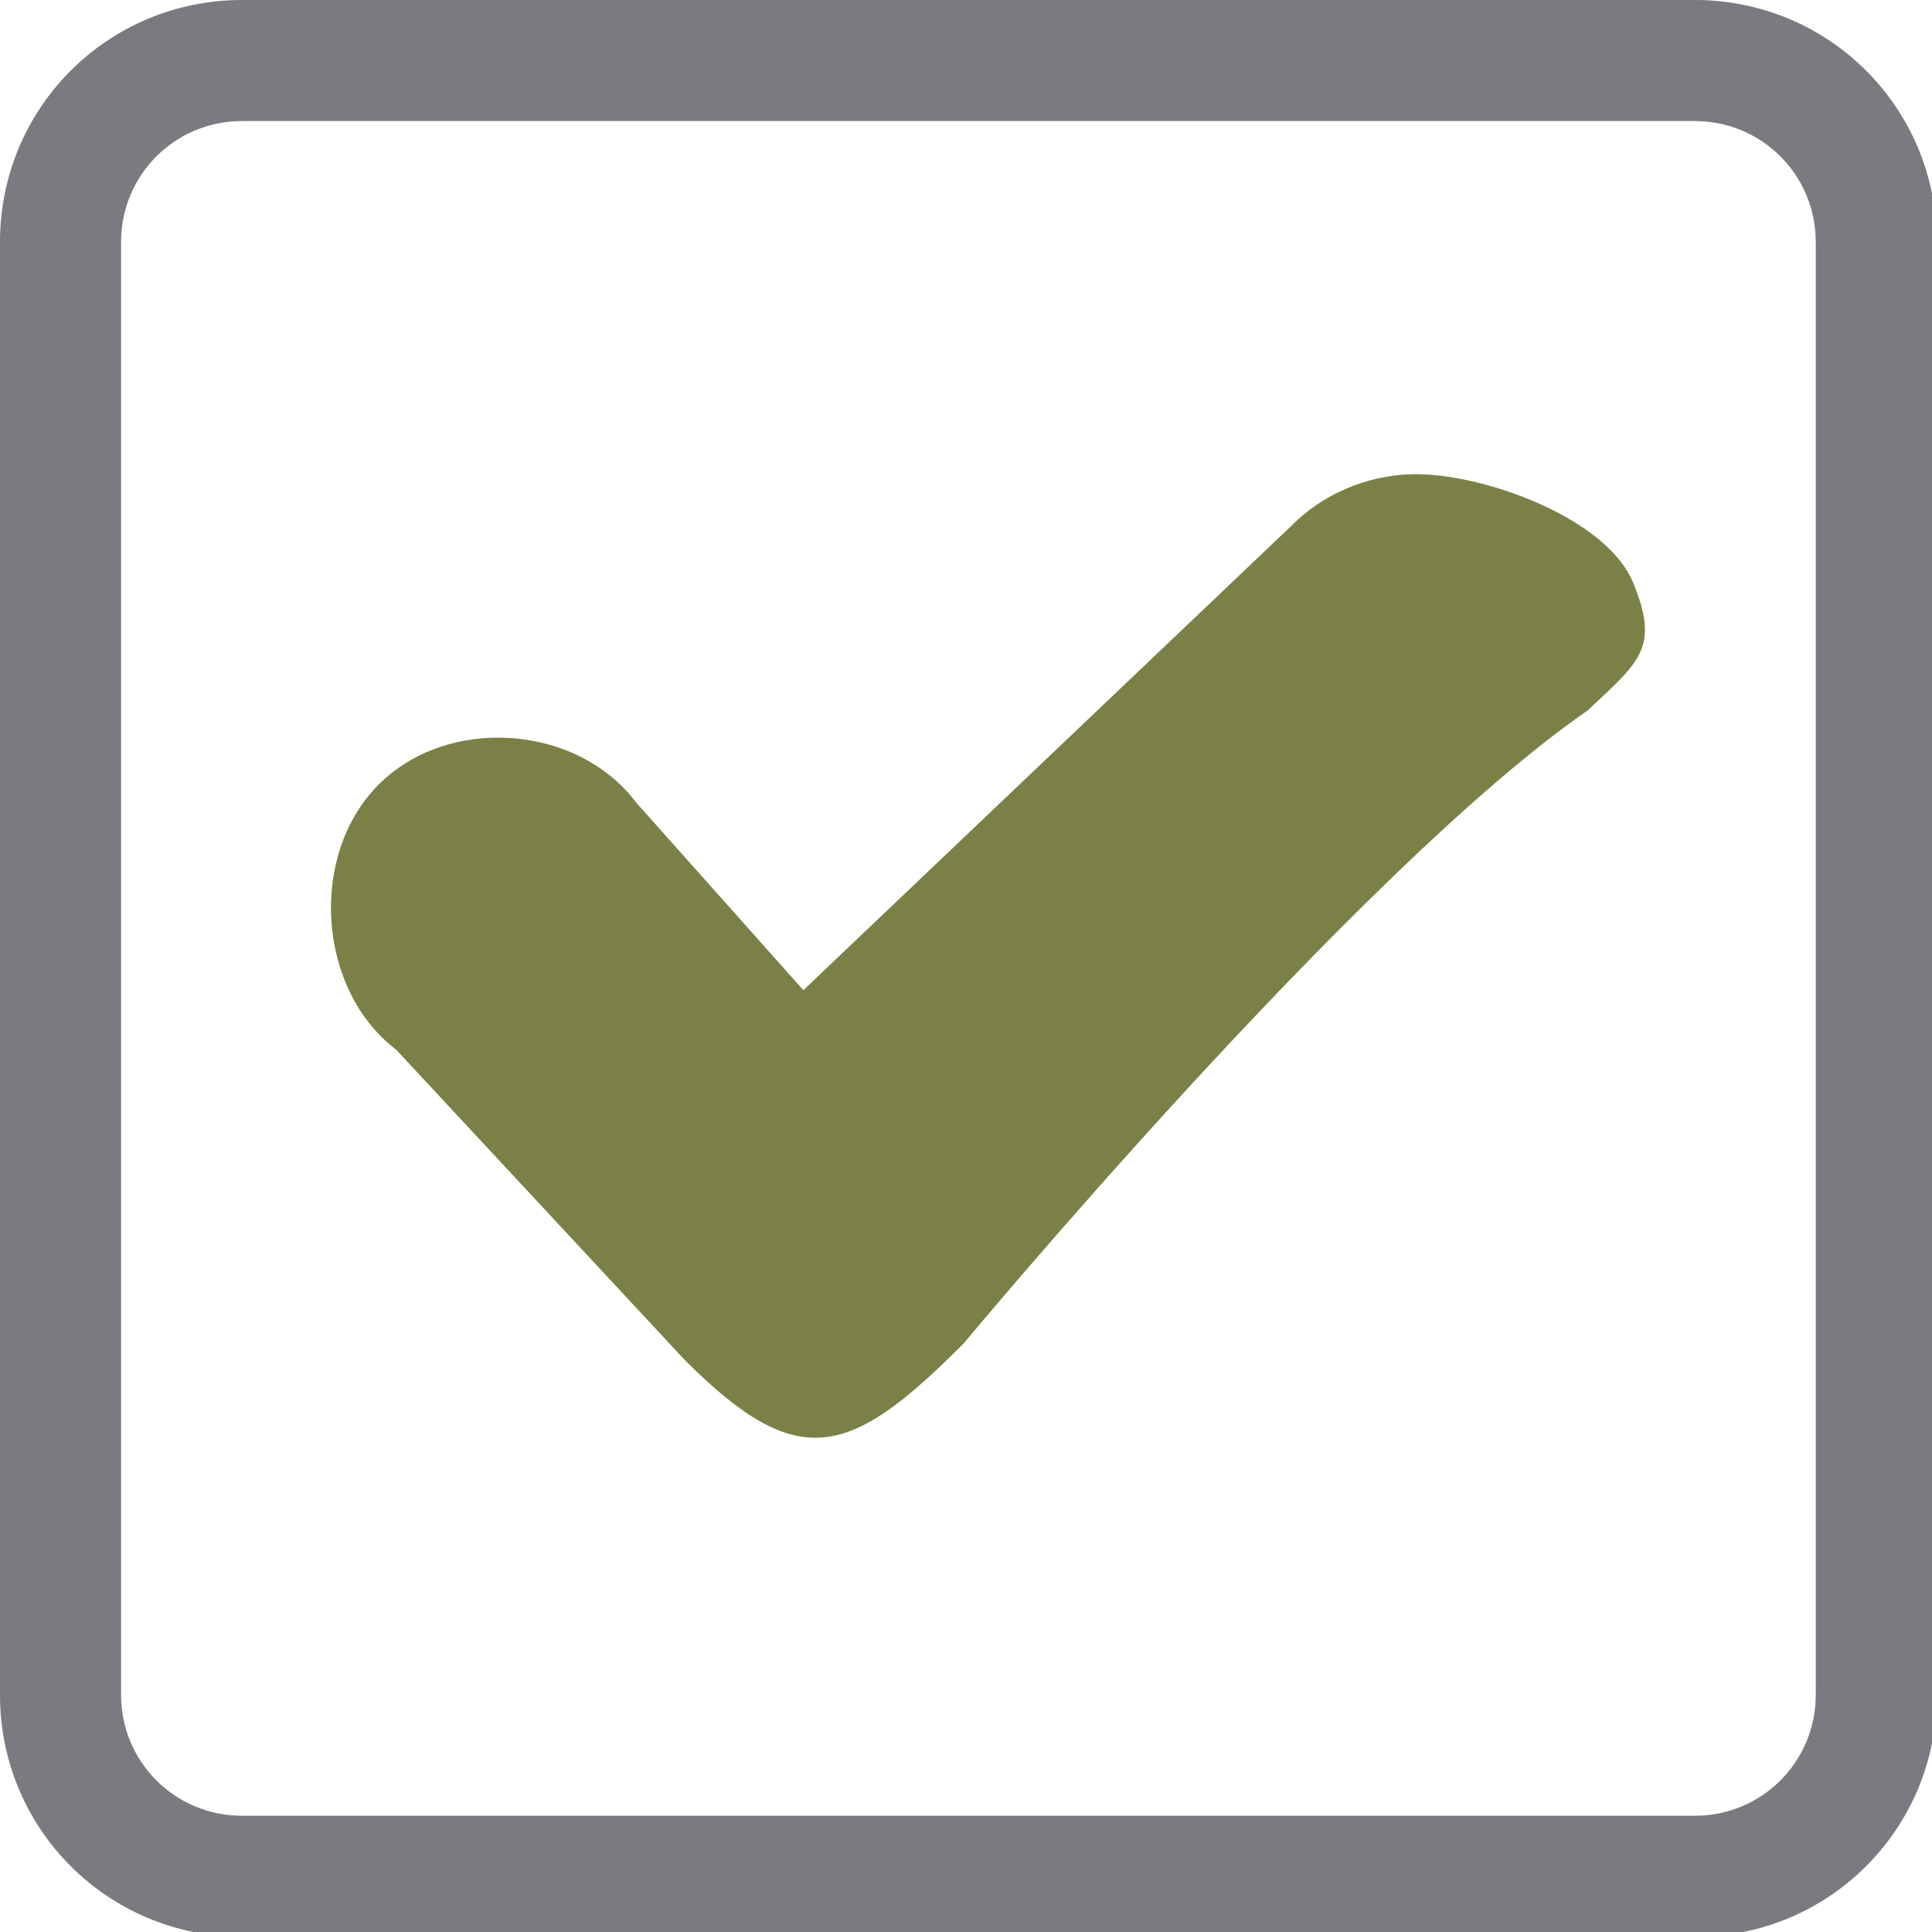
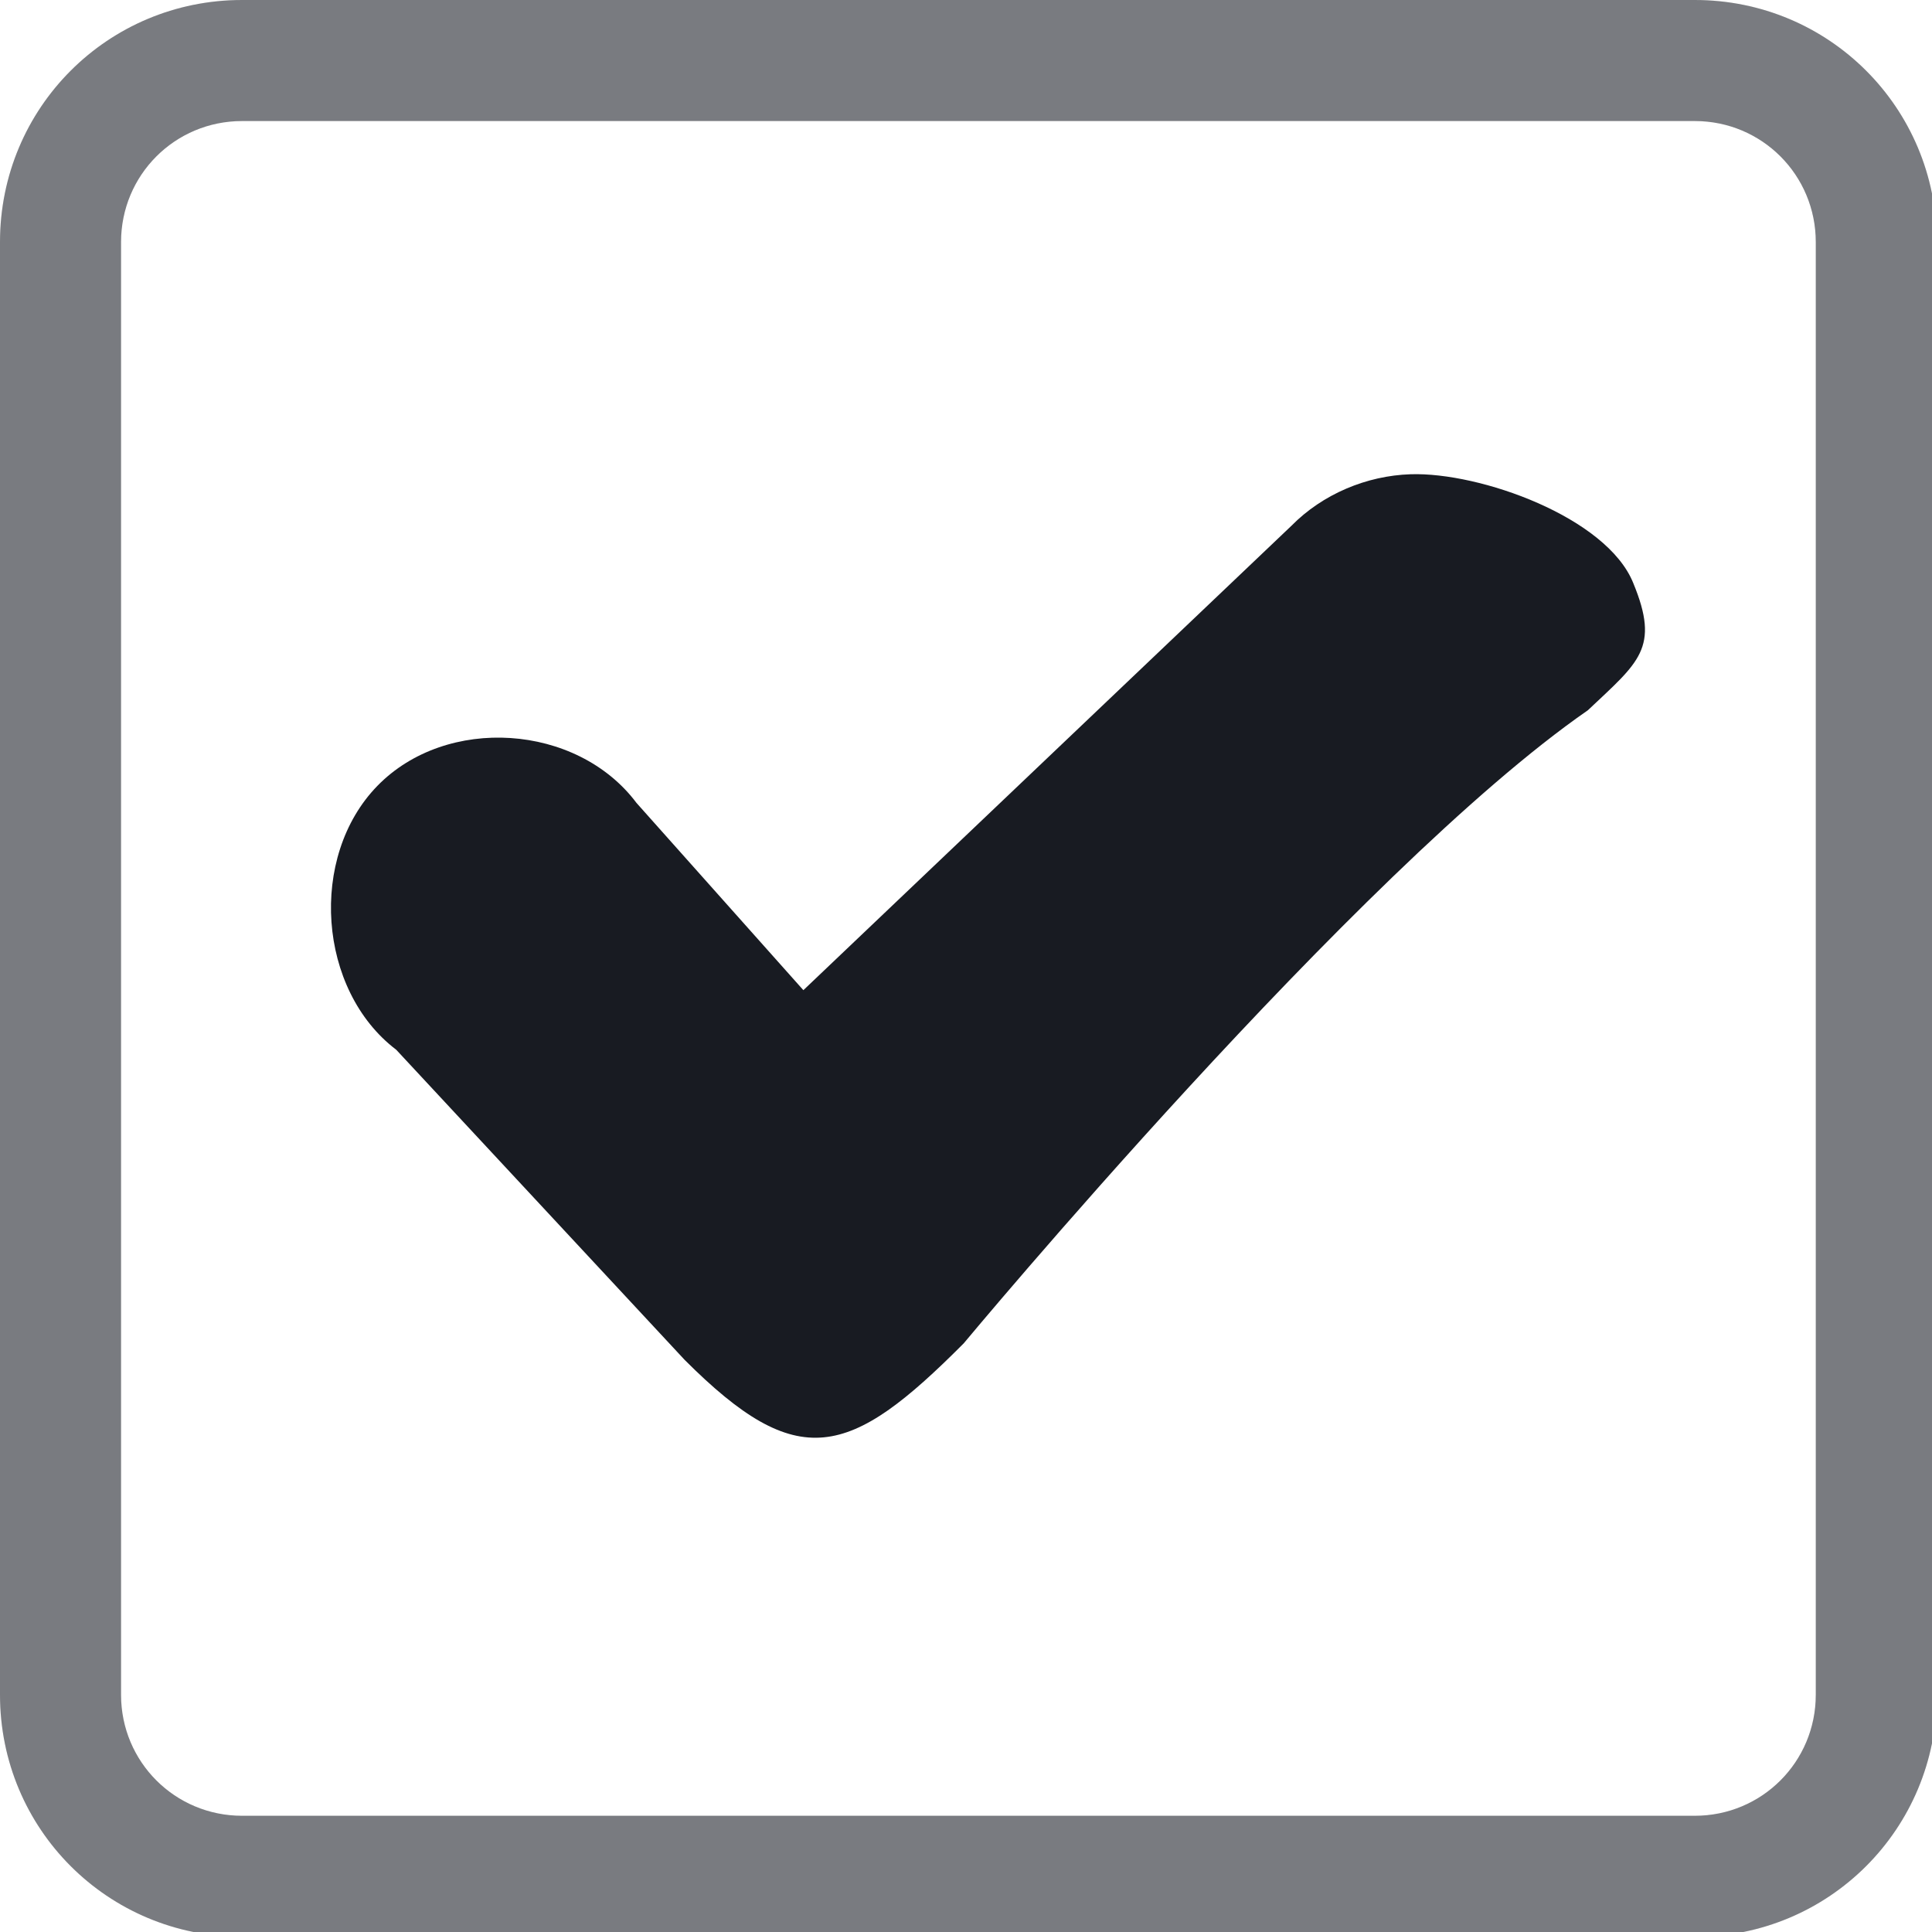
<svg xmlns="http://www.w3.org/2000/svg" width="133pt" height="133pt" viewBox="0 0 133 133" version="1.1">
  <g id="surface1">
    <path style=" stroke:none;fill-rule:nonzero;fill:#181b22;fill-opacity:0.5;" d="M 16.668 0 C 7.422 0 0 7.422 0 16.668 L 0 116.668 C 0 125.91 7.422 133.332 16.668 133.332 L 116.668 133.332 C 125.91 133.332 133.332 125.91 133.332 116.668 L 133.332 16.668 C 133.332 7.422 125.91 0 116.668 0 Z M 16.668 8.332 L 116.668 8.332 C 121.289 8.332 125 12.043 125 16.668 L 125 116.668 C 125 121.289 121.289 125 116.668 125 L 16.668 125 C 12.043 125 8.332 121.289 8.332 116.668 L 8.332 16.668 C 8.332 12.043 12.043 8.332 16.668 8.332 Z M 16.668 8.332 " />
    <path style=" stroke:none;fill-rule:nonzero;fill:#181b22;fill-opacity:0.15;" d="M 16.668 0 C 7.422 0 0 7.422 0 16.668 L 0 116.668 C 0 125.91 7.422 133.332 16.668 133.332 L 116.668 133.332 C 125.91 133.332 133.332 125.91 133.332 116.668 L 133.332 16.668 C 133.332 7.422 125.91 0 116.668 0 Z M 16.668 8.332 L 116.668 8.332 C 121.289 8.332 125 12.043 125 16.668 L 125 116.668 C 125 121.289 121.289 125 116.668 125 L 16.668 125 C 12.043 125 8.332 121.289 8.332 116.668 L 8.332 16.668 C 8.332 12.043 12.043 8.332 16.668 8.332 Z M 16.668 8.332 " />
-     <path style=" stroke:none;fill-rule:nonzero;fill:#7b8046;fill-opacity:1;" d="M 97.102 32.648 C 94.074 32.746 91.047 34.016 88.898 36.199 L 55.305 68.164 L 43.816 55.273 C 39.715 49.805 30.73 49.219 25.977 54.102 C 21.223 58.984 21.875 68.164 27.277 72.266 L 47.137 93.621 C 54.949 101.434 58.465 100.391 66.34 92.48 C 66.34 92.48 93.426 59.895 109.309 48.895 C 112.824 45.574 114.289 44.629 112.434 40.137 C 110.613 35.613 101.887 32.488 97.102 32.648 Z M 97.102 32.648 " />
+     <path style=" stroke:none;fill-rule:nonzero;fill:#181b22;fill-opacity:1;" d="M 97.102 32.648 C 94.074 32.746 91.047 34.016 88.898 36.199 L 55.305 68.164 L 43.816 55.273 C 39.715 49.805 30.73 49.219 25.977 54.102 C 21.223 58.984 21.875 68.164 27.277 72.266 L 47.137 93.621 C 54.949 101.434 58.465 100.391 66.34 92.48 C 66.34 92.48 93.426 59.895 109.309 48.895 C 112.824 45.574 114.289 44.629 112.434 40.137 C 110.613 35.613 101.887 32.488 97.102 32.648 Z M 97.102 32.648 " />
  </g>
</svg>
